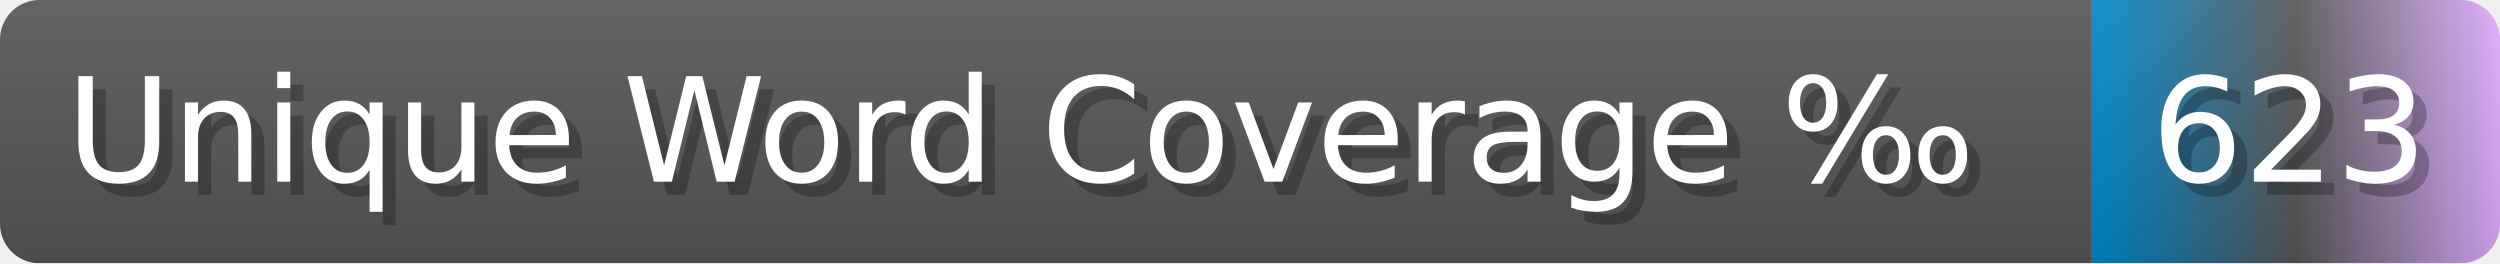
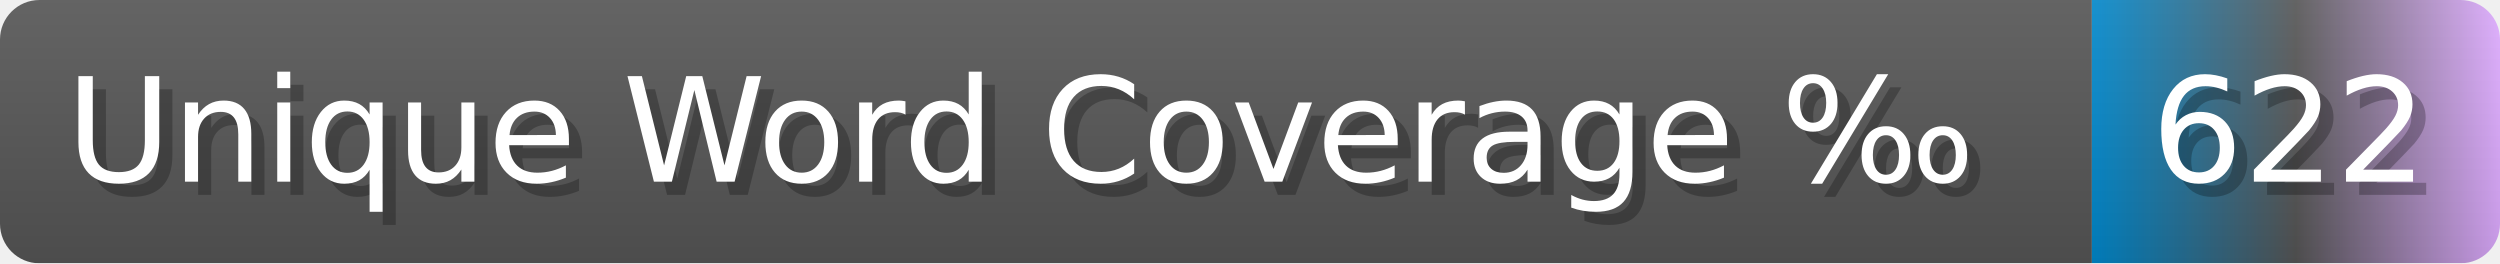
- <svg xmlns="http://www.w3.org/2000/svg" width="189.9" height="20" viewBox="0 0 1899 200" role="img" aria-label="Unique Word Coverage ‰: 623">
+ <svg xmlns="http://www.w3.org/2000/svg" width="189.9" height="20" viewBox="0 0 1899 200" role="img" aria-label="Unique Word Coverage ‰: 622">
  <linearGradient id="a" x2="0" y2="100%">
    <stop offset="0" stop-opacity=".1" stop-color="#EEE" />
    <stop offset="1" stop-opacity=".1" />
  </linearGradient>
  <mask id="m">
    <rect width="1899" height="200" rx="30" fill="#FFF" />
  </mask>
  <g mask="url(#m)">
    <rect width="1589" height="200" fill="#555" />
    <rect width="310" height="200" fill="url(#x)" x="1589" />
    <rect width="1899" height="200" fill="url(#a)" />
  </g>
  <g aria-hidden="true" fill="#fff" text-anchor="start" font-family="Verdana,DejaVu Sans,sans-serif" font-size="110">
    <text x="60" y="148" textLength="1489" fill="#000" opacity="0.25">Unique Word Coverage ‰</text>
    <text x="50" y="138" textLength="1489">Unique Word Coverage ‰</text>
-     <text x="1644" y="148" textLength="210" fill="#000" opacity="0.25">623</text>
-     <text x="1634" y="138" textLength="210">623</text>
+     <text x="1644" y="148" textLength="210" fill="#000" opacity="0.25">622</text>
+     <text x="1634" y="138" textLength="210">622</text>
  </g>
  <linearGradient id="x" x1="0%" y1="0%" x2="100%" y2="0%">
    <stop offset="0%" style="stop-color:#08C" />
    <stop offset="50%" style="stop-color:#555" />
    <stop offset="100%" style="stop-color:#daf" />
  </linearGradient>
</svg>
